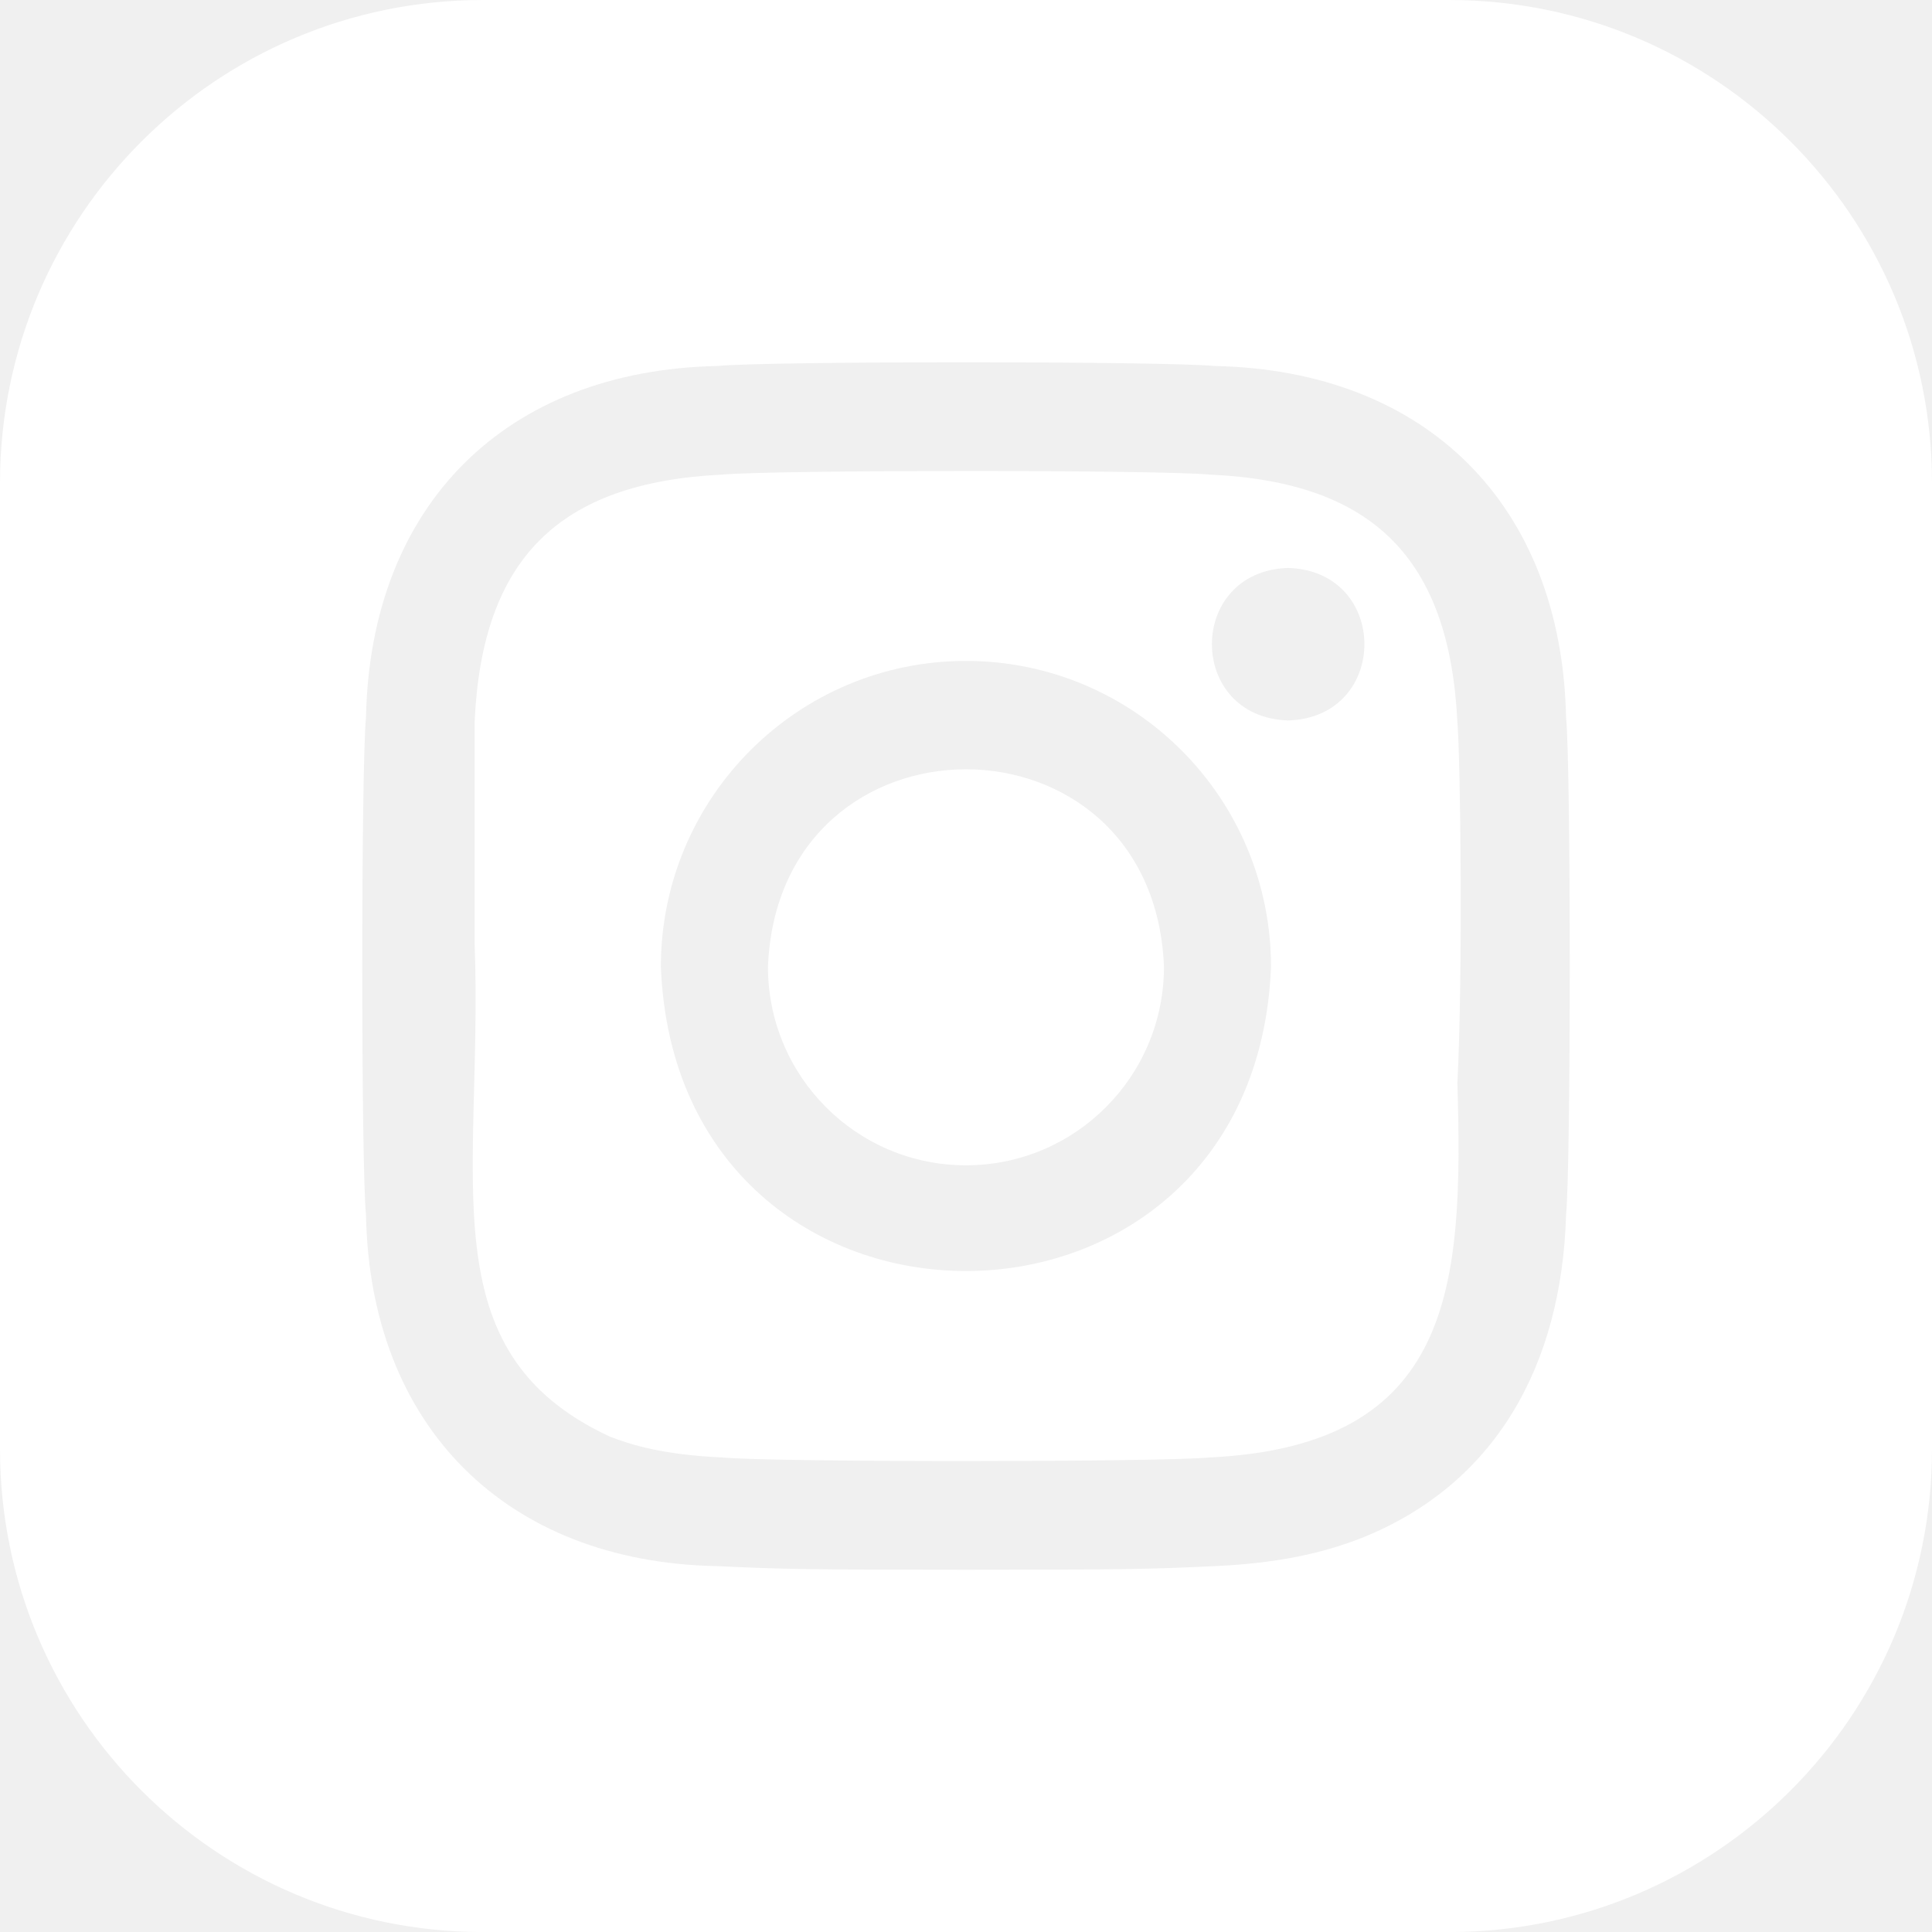
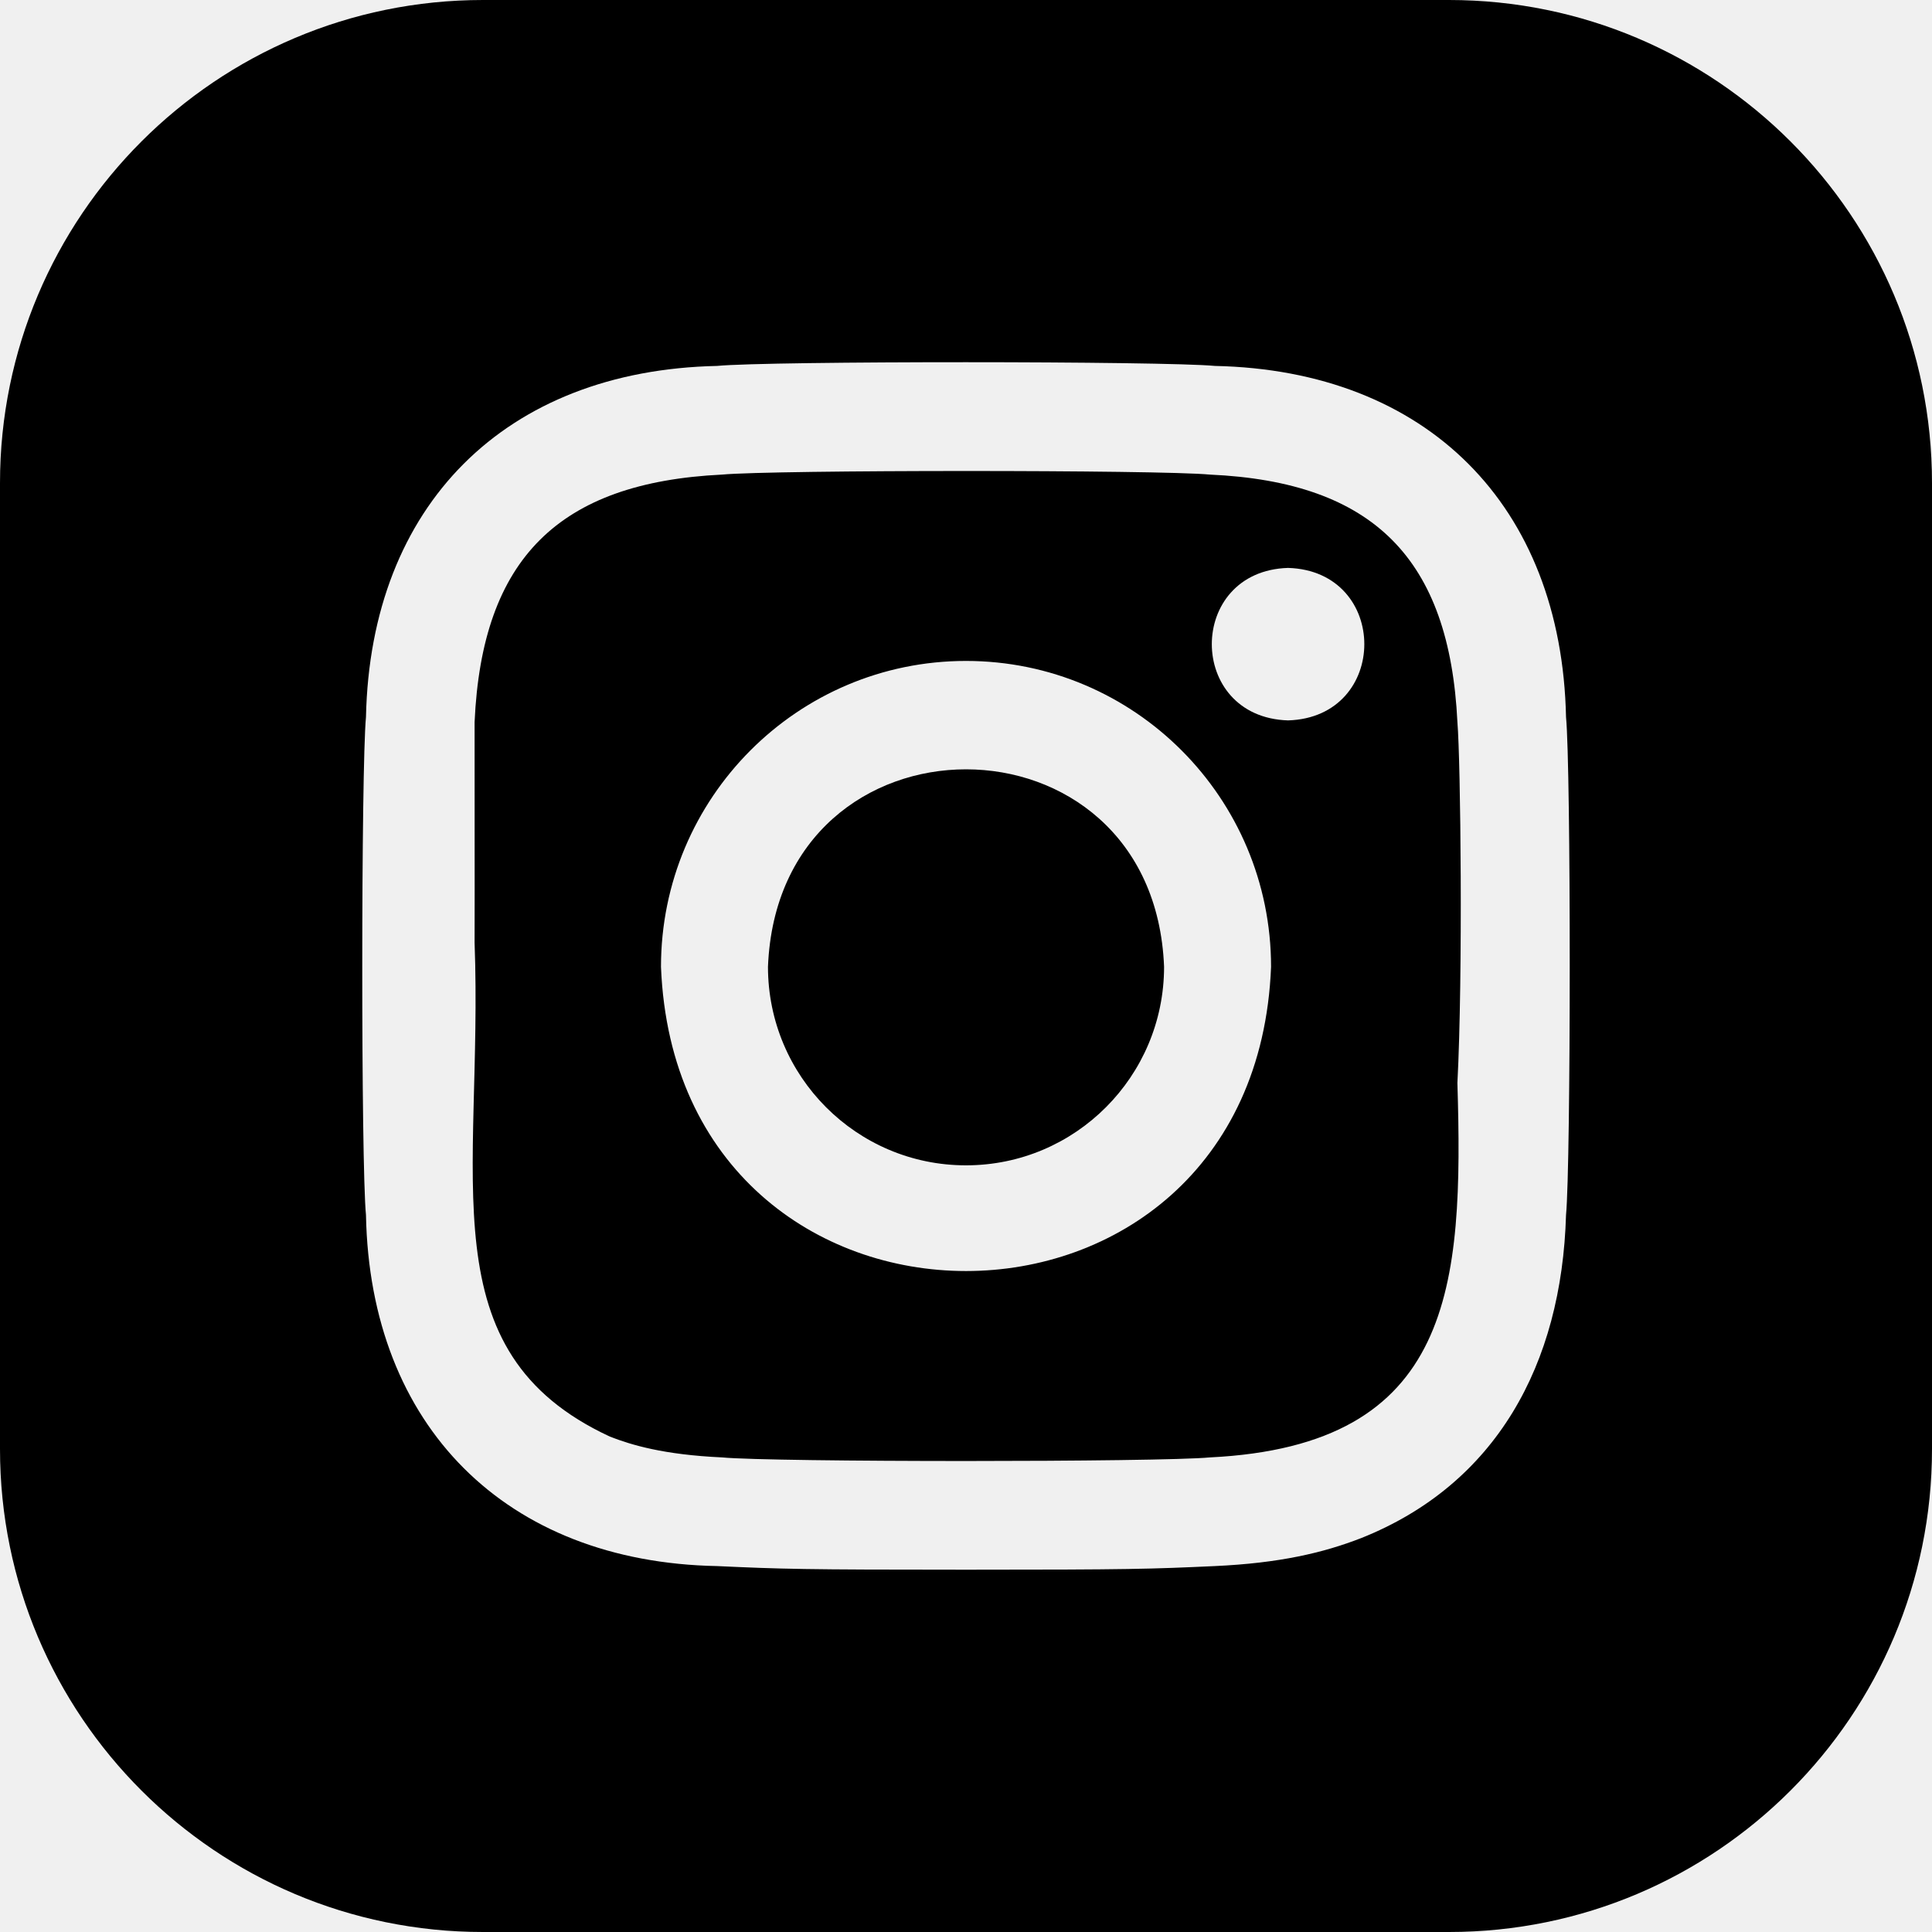
- <svg xmlns="http://www.w3.org/2000/svg" width="32" height="32" viewBox="0 0 32 32" fill="none">
-   <path d="M24 -0C28.418 -0 32 3.582 32 8V24C32 28.418 28.418 32.001 24 32.001H8C3.582 32.001 0 28.419 0 24V8C0 3.582 3.582 -0 8 -0H24ZM20.122 6.062C19.279 5.981 12.723 5.979 11.878 6.062C8.369 6.136 6.135 8.369 6.062 11.878C5.98 12.722 5.979 19.281 6.062 20.123C6.127 23.621 8.38 25.875 11.878 25.94C12.944 25.989 13.285 26 16 26C18.715 26 19.056 25.989 20.122 25.94C21.186 25.891 21.914 25.722 22.55 25.475C24.778 24.585 25.867 22.604 25.939 20.123C26.02 19.281 26.021 12.723 25.939 11.878C25.864 8.369 23.632 6.135 20.122 6.062ZM11.96 7.861C12.792 7.782 19.209 7.78 20.04 7.861C22.753 7.982 24.007 9.26 24.139 11.96C24.192 12.608 24.231 16.147 24.139 17.938C24.239 21.302 24.085 23.943 20.04 24.14C19.21 24.219 12.791 24.221 11.96 24.14C10.985 24.096 10.455 23.932 10.102 23.795C7.061 22.384 8.005 19.531 7.861 15.615C7.864 14.705 7.859 12.87 7.861 11.96C7.983 9.248 9.26 7.992 11.96 7.861ZM15.999 10.947C13.209 10.947 10.946 13.215 10.946 16.013C11.212 22.733 20.787 22.731 21.052 16.013C21.052 13.215 18.79 10.947 15.999 10.947ZM12.72 16.013C12.893 11.651 19.107 11.652 19.279 16.013C19.279 17.829 17.81 19.301 15.999 19.301C14.188 19.301 12.72 17.829 12.72 16.013ZM21.336 9.407C19.652 9.459 19.652 11.881 21.336 11.933C23.02 11.882 23.02 9.458 21.336 9.407Z" fill="white" />
+ <svg xmlns="http://www.w3.org/2000/svg" width="40" height="40" viewBox="0 0 40 40" fill="none">
+   <path d="M30 0C35.523 0 40 4.477 40 10V30C40 35.523 35.523 40 30 40H10C4.477 40 0 35.523 0 30V10C0 4.477 4.477 1.03085e-05 10 0H30ZM25.153 7.576C24.1 7.475 15.901 7.472 14.847 7.576C10.461 7.669 7.669 10.46 7.577 14.847C7.476 15.899 7.473 24.1 7.577 25.153C7.659 29.526 10.474 32.342 14.847 32.424C16.18 32.485 16.605 32.499 20 32.499C23.394 32.499 23.82 32.485 25.153 32.424C26.483 32.363 27.392 32.152 28.186 31.843C30.973 30.73 32.334 28.254 32.423 25.153C32.524 24.1 32.526 15.901 32.423 14.847C32.33 10.46 29.54 7.668 25.153 7.576ZM14.949 9.826C15.987 9.727 24.01 9.726 25.05 9.826C28.441 9.978 30.01 11.574 30.174 14.949C30.241 15.759 30.29 20.183 30.174 22.422C30.299 26.626 30.106 29.927 25.05 30.174C24.012 30.273 15.986 30.274 14.949 30.174C13.731 30.118 13.069 29.915 12.629 29.744C8.827 27.98 10.005 24.413 9.826 19.518C9.83 18.381 9.824 16.086 9.826 14.949C9.978 11.559 11.575 9.99 14.949 9.826ZM20 13.684C16.512 13.684 13.685 16.519 13.685 20.017C14.018 28.416 25.985 28.414 26.316 20.017C26.316 16.519 23.488 13.684 20 13.684ZM15.9 20.017C16.116 14.564 23.886 14.566 24.101 20.017C24.1 22.286 22.264 24.127 20 24.127C17.736 24.127 15.901 22.287 15.9 20.017ZM26.668 11.758C24.563 11.822 24.563 14.851 26.668 14.915C28.773 14.851 28.773 11.822 26.668 11.758Z" fill="black" />
</svg>
